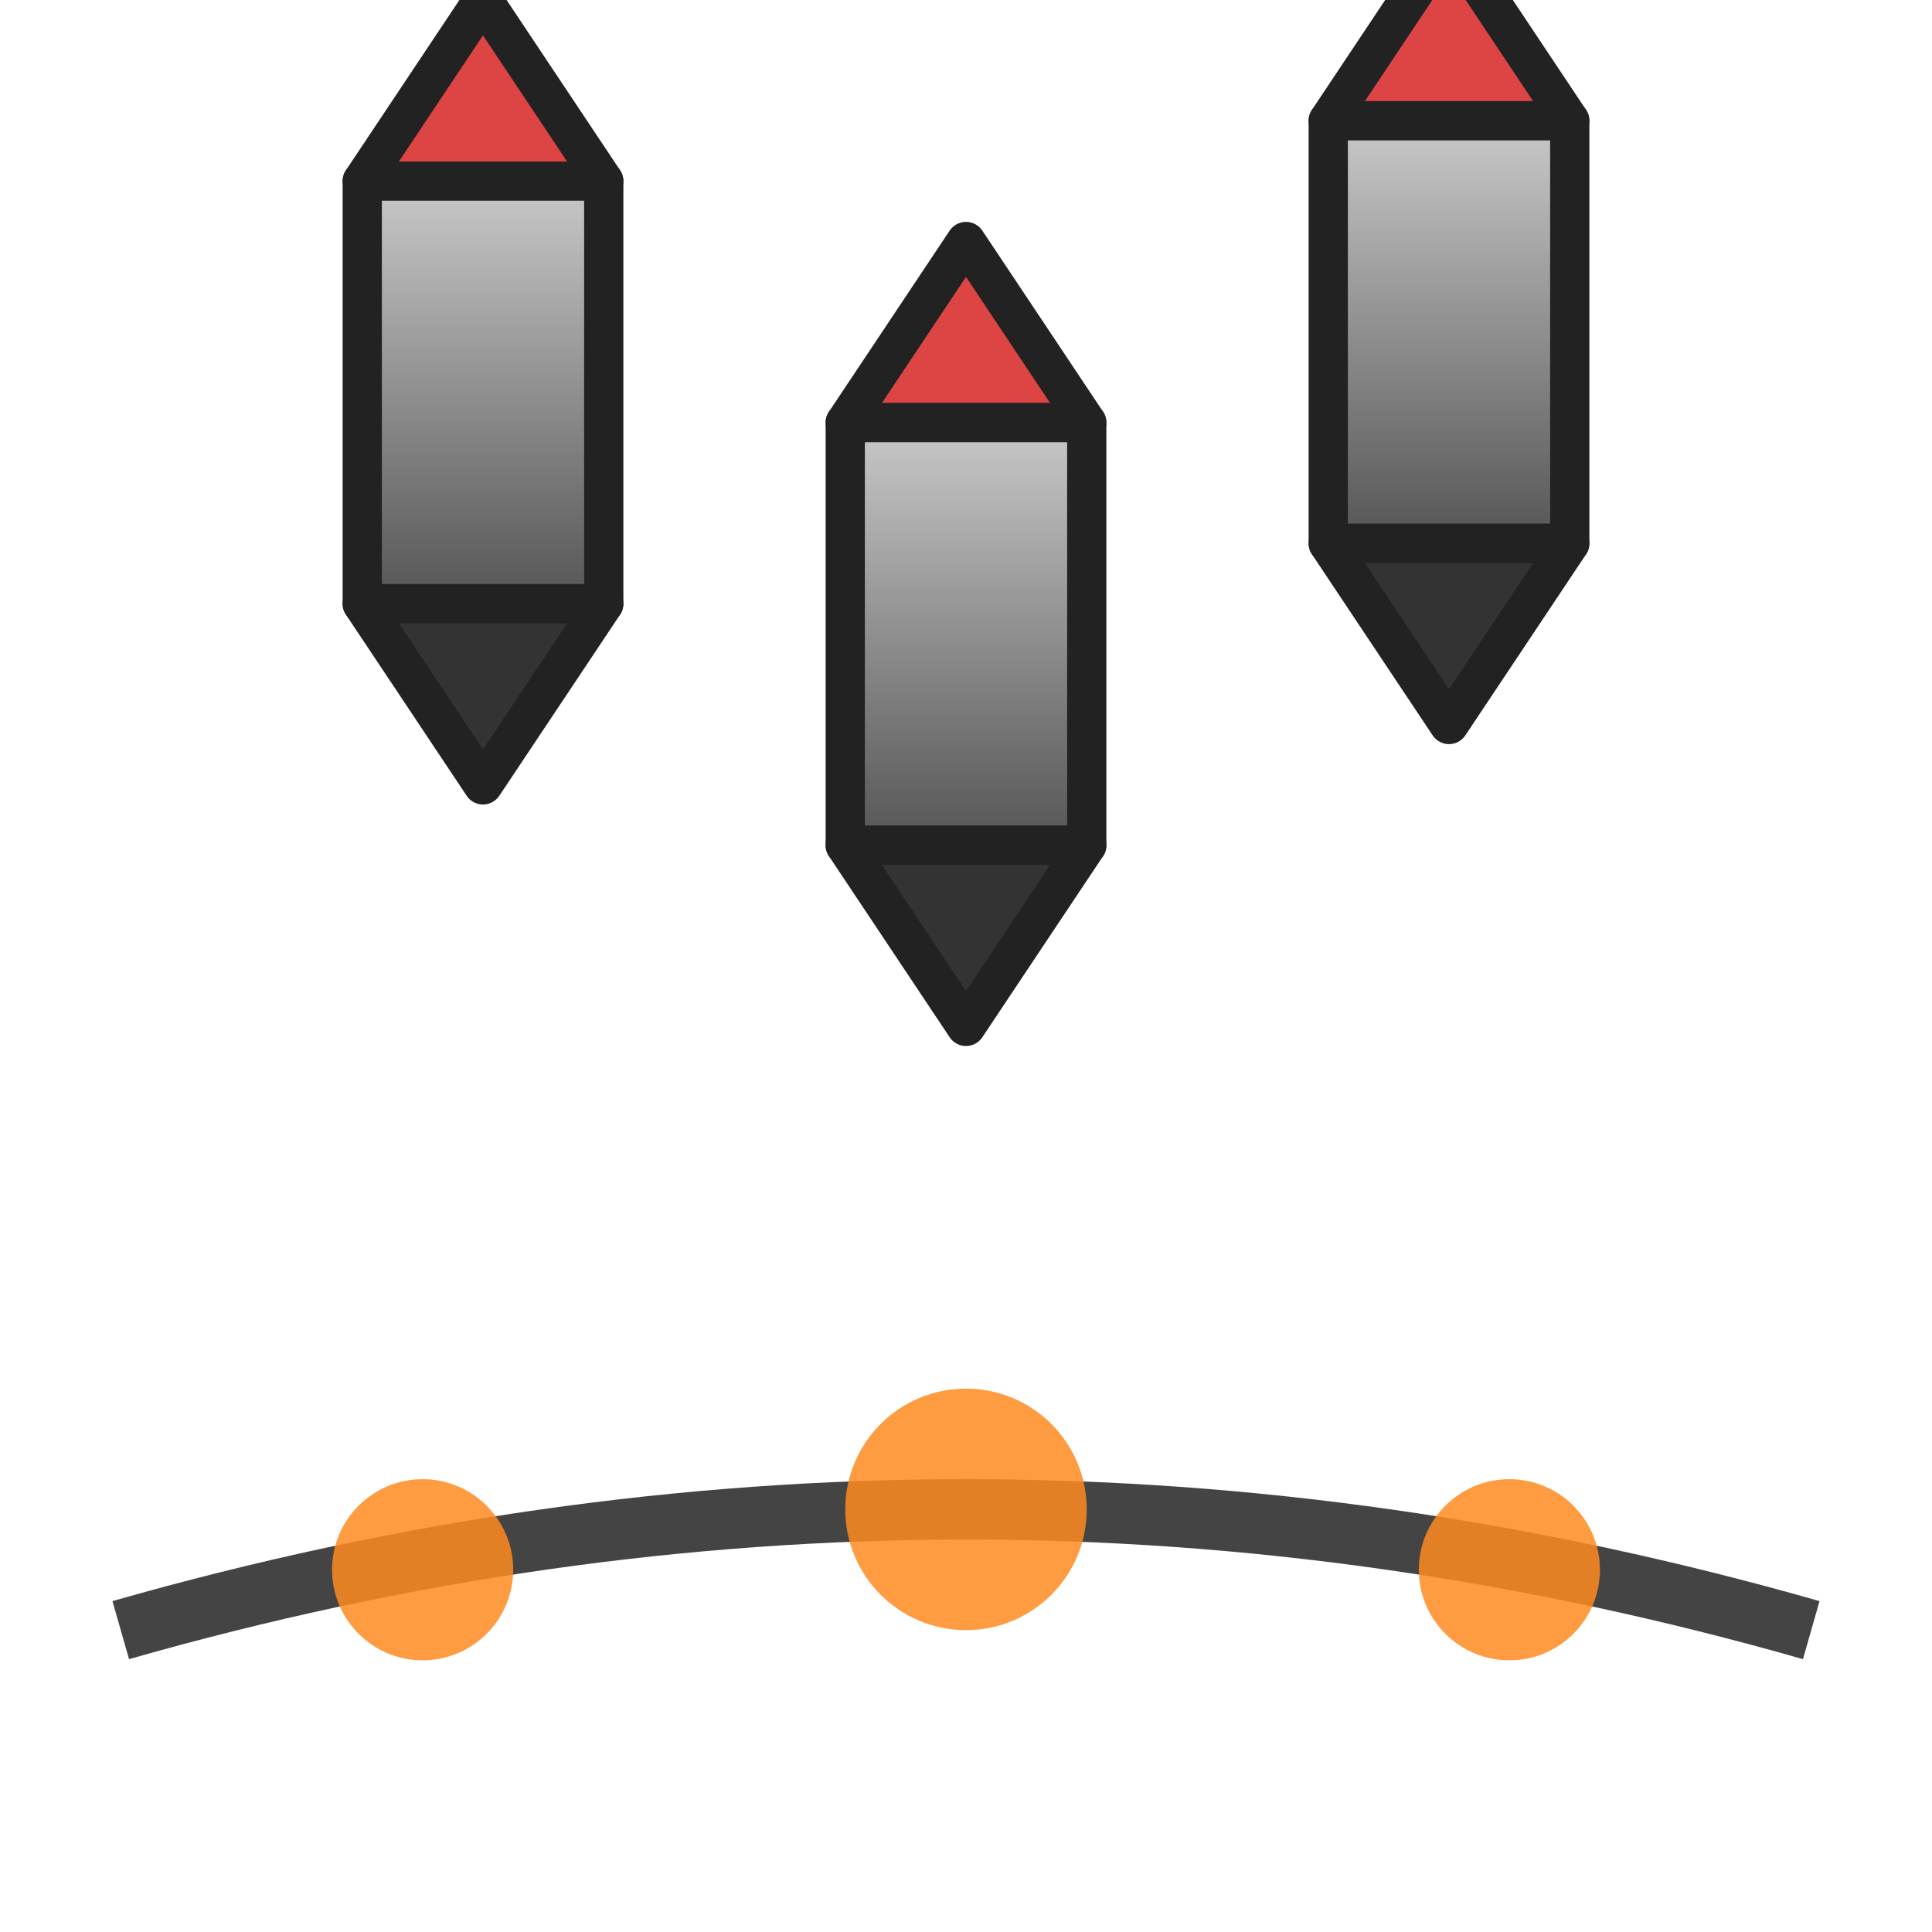
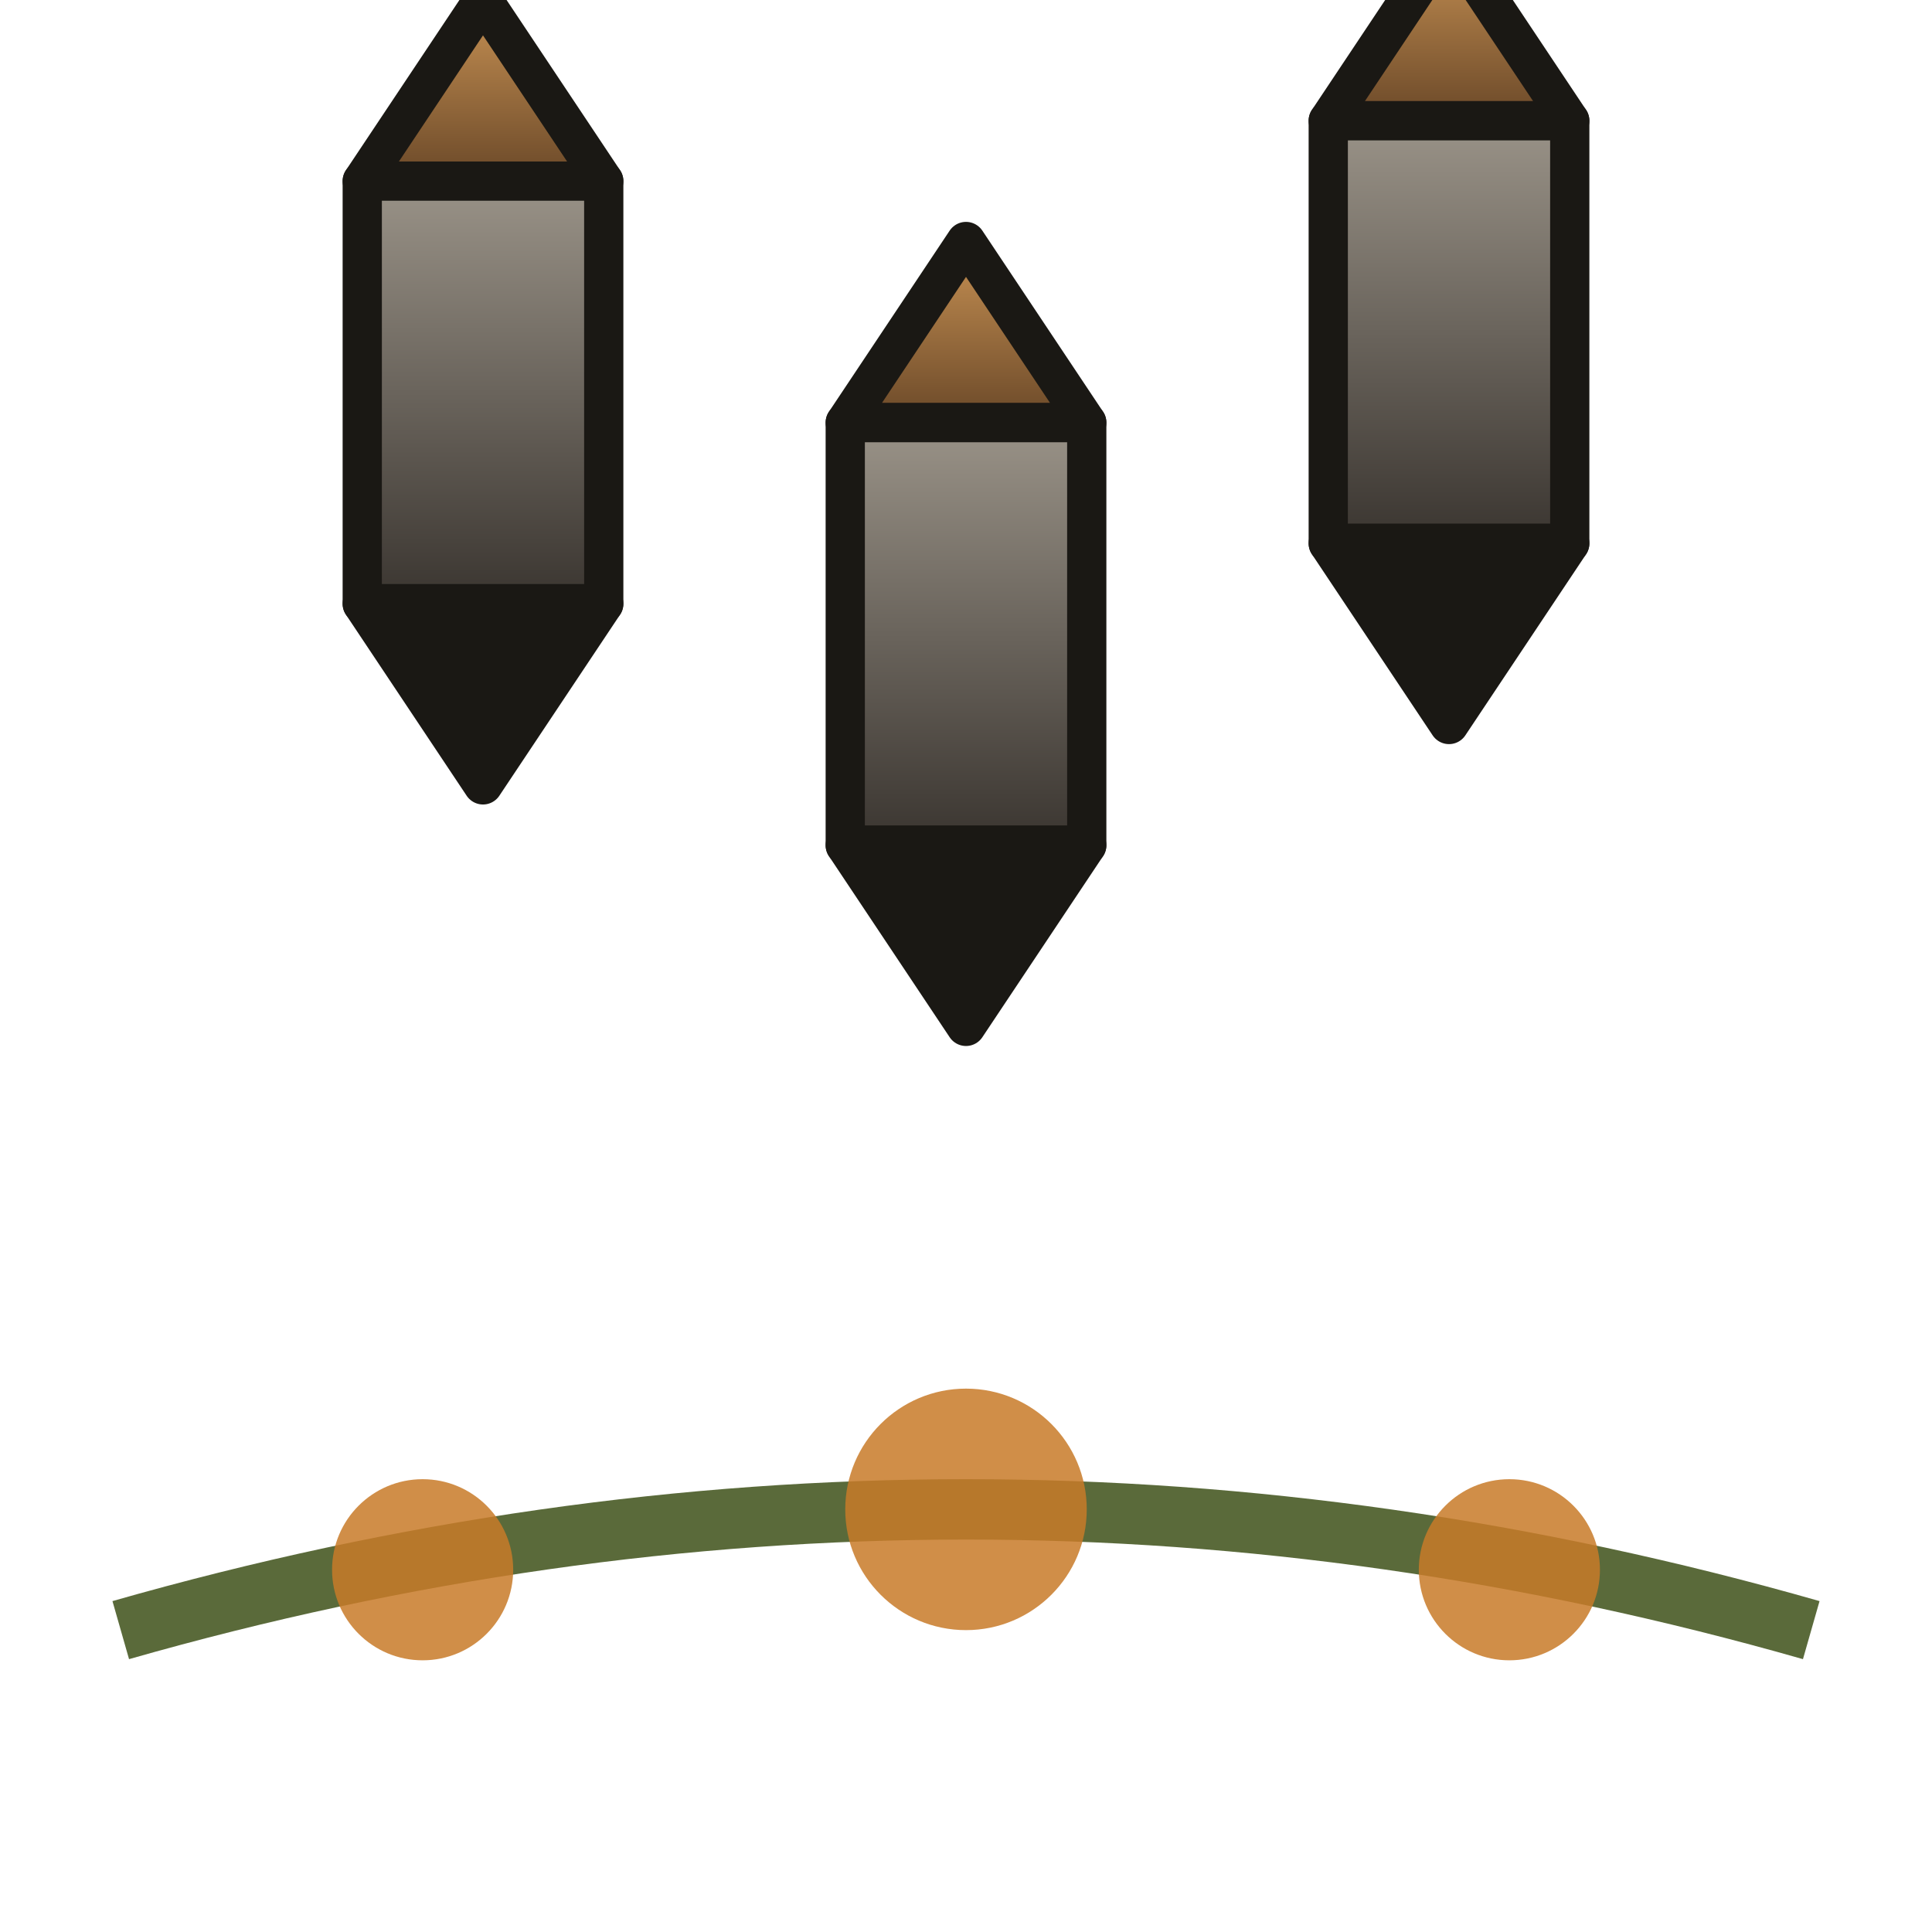
<svg xmlns="http://www.w3.org/2000/svg" viewBox="0 0 64 64">
  <defs>
-     <linearGradient id="shm" x1="0" y1="0" x2="0" y2="1">
-       <stop offset="0" stop-color="#c9c9c9" />
-       <stop offset="1" stop-color="#555" />
+     <linearGradient id="mrBody" x1="0" y1="0" x2="0" y2="1">
+       <stop offset="0" stop-color="#9a9388" />
+       <stop offset="1" stop-color="#3a3530" />
+     </linearGradient>
+     <linearGradient id="mrNose" x1="0" y1="0" x2="0" y2="1">
+       <stop offset="0" stop-color="#c89254" />
+       <stop offset="1" stop-color="#6a4828" />
    </linearGradient>
  </defs>
-   <g stroke="#222" stroke-width="1.3" stroke-linejoin="round">
+   <g stroke="#1a1814" stroke-width="1.3" stroke-linejoin="round">
    <g transform="translate(12,6)">
-       <path d="M0 0 L8 0 L4 -6 Z" fill="#d44" />
-       <rect x="0" y="0" width="8" height="14" fill="url(#shm)" />
-       <path d="M0 14 L4 20 L8 14 Z" fill="#333" />
+       <path d="M0 0 L8 0 L4 -6 Z" fill="url(#mrNose)" />
+       <rect x="0" y="0" width="8" height="14" fill="url(#mrBody)" />
+       <path d="M0 14 L4 20 L8 14 Z" fill="#1a1814" />
    </g>
    <g transform="translate(28,14)">
-       <path d="M0 0 L8 0 L4 -6 Z" fill="#d44" />
-       <rect x="0" y="0" width="8" height="14" fill="url(#shm)" />
-       <path d="M0 14 L4 20 L8 14 Z" fill="#333" />
+       <path d="M0 0 L8 0 L4 -6 Z" fill="url(#mrNose)" />
+       <rect x="0" y="0" width="8" height="14" fill="url(#mrBody)" />
+       <path d="M0 14 L4 20 L8 14 Z" fill="#1a1814" />
    </g>
    <g transform="translate(44,4)">
-       <path d="M0 0 L8 0 L4 -6 Z" fill="#d44" />
-       <rect x="0" y="0" width="8" height="14" fill="url(#shm)" />
-       <path d="M0 14 L4 20 L8 14 Z" fill="#333" />
+       <path d="M0 0 L8 0 L4 -6 Z" fill="url(#mrNose)" />
+       <rect x="0" y="0" width="8" height="14" fill="url(#mrBody)" />
+       <path d="M0 14 L4 20 L8 14 Z" fill="#1a1814" />
    </g>
  </g>
-   <path d="M4 54 Q32 46 60 54" fill="none" stroke="#444" stroke-width="2" />
-   <g fill="#ff8a1e" opacity="0.85">
+   <path d="M4 54 Q32 46 60 54" fill="none" stroke="#5a6a3a" stroke-width="2" />
+   <g fill="#c87a28" opacity="0.85">
    <circle cx="14" cy="52" r="3" />
    <circle cx="32" cy="50" r="4" />
    <circle cx="50" cy="52" r="3" />
  </g>
</svg>
